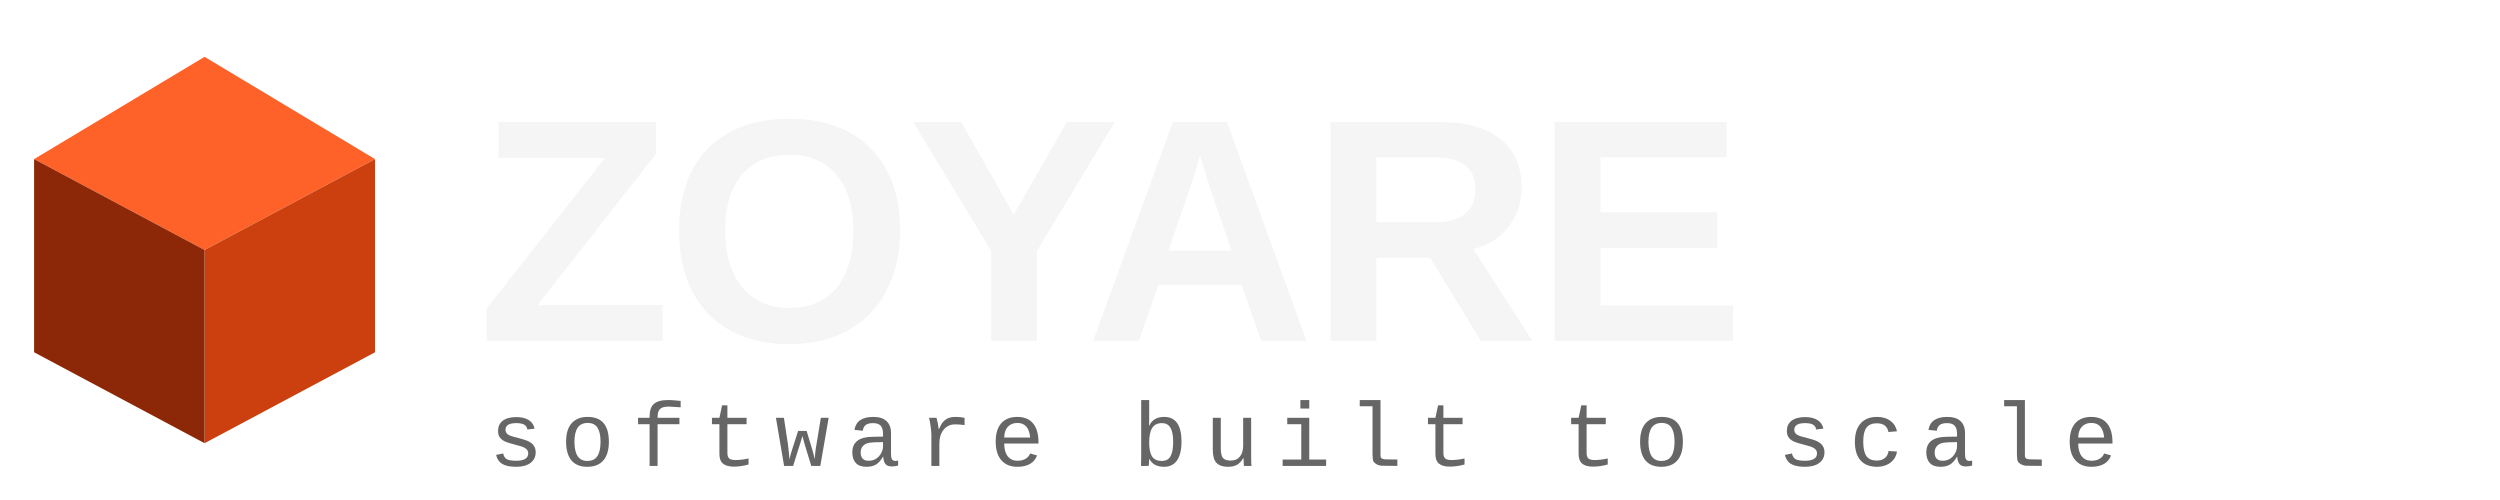
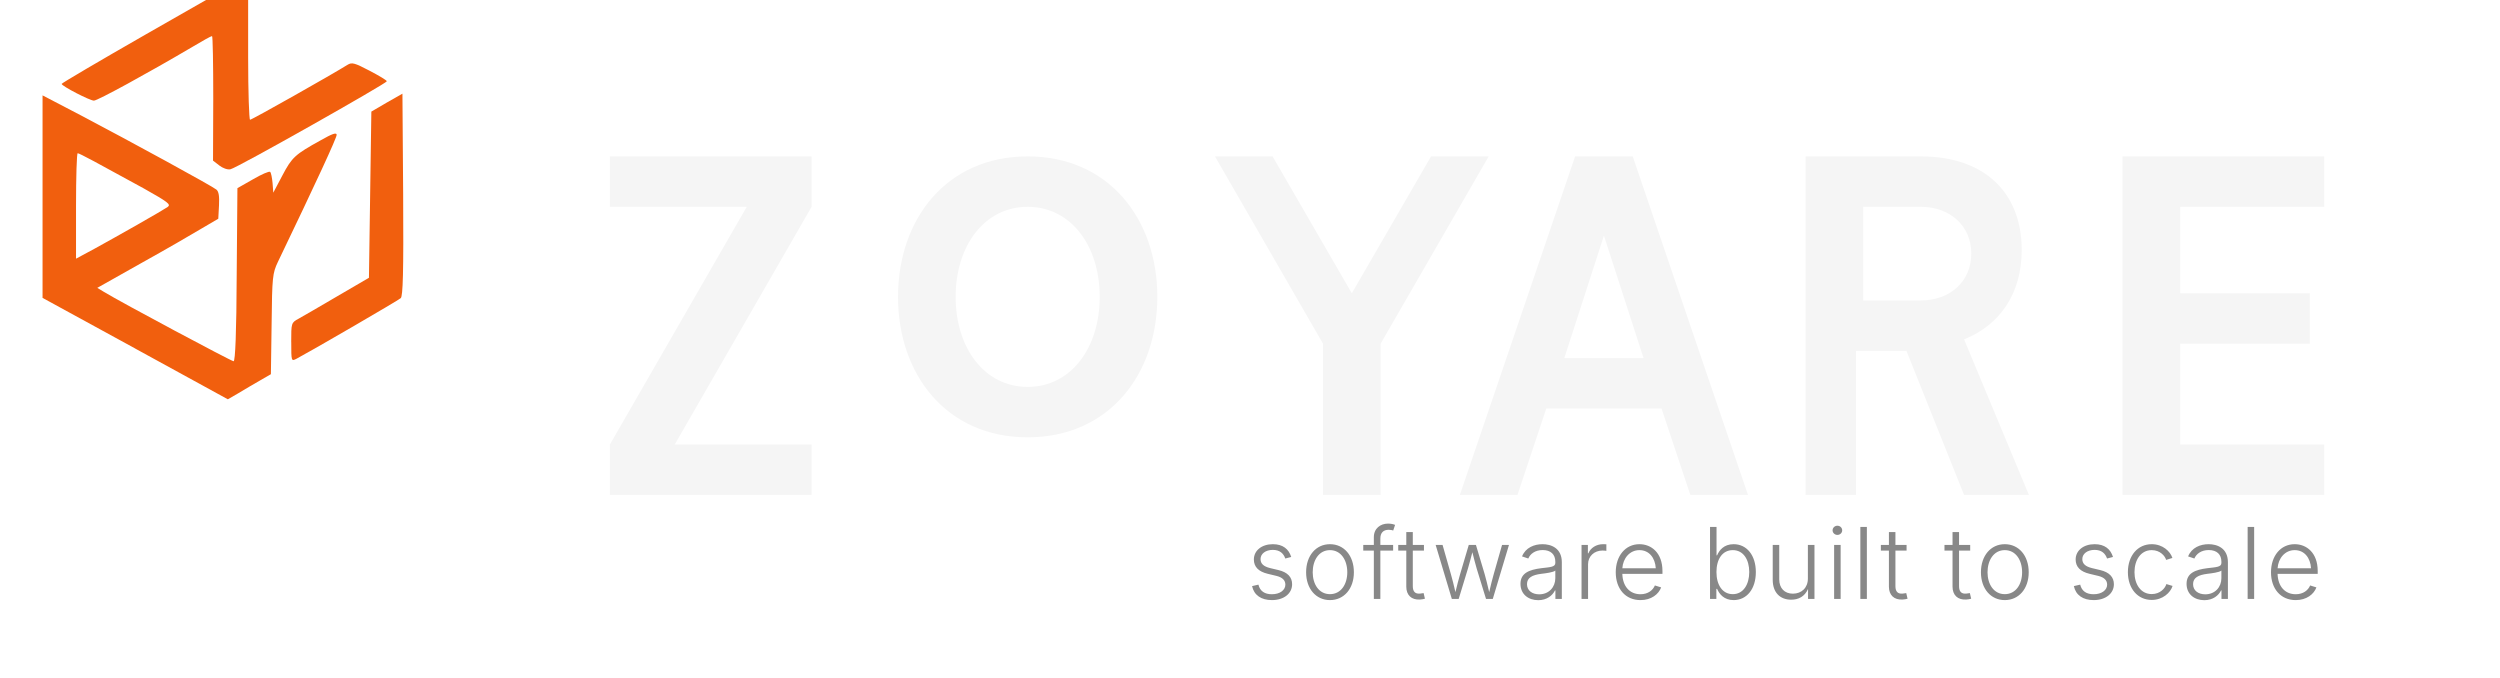
- <svg xmlns="http://www.w3.org/2000/svg" viewBox="0 0 220 44" fill="none">
-   <polygon points="18,5 33,14 18,22 3,14" fill="#FF6228" />
-   <polygon points="33,14 33,31 18,39 18,22" fill="#CC4010" />
-   <polygon points="3,14 18,22 18,39 3,31" fill="#8C2808" />
-   <text x="42" y="30" font-family="'Space Grotesk', 'Arial Black', Arial, sans-serif" font-size="28" font-weight="800" fill="#F5F5F5" letter-spacing="-0.5">ZOYARE</text>
-   <text x="43" y="41" font-family="'Space Mono', 'Courier New', monospace" font-size="8" fill="#666666" letter-spacing="1.5">software built to scale</text>
+ <svg xmlns="http://www.w3.org/2000/svg" viewBox="0 0 480 130" fill="none" role="img" aria-label="Zoyare — software built to scale">
+   <g fill="#f15f0e" transform="translate(2 5) scale(0.373) translate(-285 -385)">
+     <path d="M 349.29 551.02 l -47.75 -26.09 0 -52.06 0 -52.18 20.06 10.46 c 25.72 13.54 67.20 36.18 69.42 38.03 1.23 0.98 1.60 3.45 1.35 8.12 l -0.37 6.89 -8.62 5.05 c -4.68 2.83 -18.71 10.95 -31.14 17.85 l -22.52 12.68 3.45 2.09 c 9.11 5.54 65.60 35.69 66.71 35.69 0.86 0 1.48 -14.89 1.60 -44.55 l 0.37 -44.55 8 -4.55 c 4.43 -2.58 8.37 -4.31 8.86 -3.82 0.49 0.49 0.98 3.08 1.23 5.78 l 0.37 4.92 4.68 -8.86 c 4.92 -9.35 6.52 -10.83 19.69 -18.09 6.03 -3.45 8.25 -4.18 8.25 -2.83 0 1.60 -10.22 23.75 -30.28 65.48 -2.71 5.78 -2.95 7.63 -3.20 31.88 l -0.37 25.85 -5.54 3.20 c -3.08 1.72 -8 4.68 -11.08 6.52 l -5.54 3.20 -47.63 -26.09 z m 1.48 -64 c 7.14 -4.06 13.91 -8 15.14 -8.86 1.85 -1.35 0.37 -2.46 -12.31 -9.60 -24 -13.17 -33.11 -18.09 -33.97 -18.09 -0.49 0 -0.86 12.18 -0.86 27.20 l 0 27.08 9.60 -5.17 c 5.17 -2.83 15.26 -8.49 22.40 -12.55 z" />
+     <path d="M 429.54 547.69 c 0 -9.85 0 -9.97 3.82 -12.06 2.09 -1.11 11.08 -6.40 19.94 -11.57 l 16.25 -9.48 0.62 -42.83 0.62 -42.71 8 -4.68 8 -4.55 0.37 51.82 c 0.25 40.49 -0.12 52.31 -1.23 53.42 -1.35 1.23 -44.80 26.46 -53.54 31.14 -2.83 1.48 -2.83 1.48 -2.83 -8.49 z" />
+     <path d="M 392.49 456.74 l -3.20 -2.46 0.12 -32.12 c 0 -17.60 -0.25 -32 -0.62 -32 -0.49 0 -4.92 2.46 -9.85 5.42 -23.38 13.78 -49.11 27.82 -50.95 27.82 -2.09 0 -16.62 -7.51 -16.62 -8.62 0 -0.37 19.45 -11.82 43.32 -25.48 l 43.32 -24.74 4.68 2.34 4.68 2.34 0 32 c 0 17.60 0.49 32 0.98 32 0.98 0 42.58 -23.51 50.22 -28.31 2.22 -1.35 3.57 -0.98 11.32 3.08 4.92 2.58 8.86 4.92 8.86 5.42 -0.12 1.11 -77.42 44.80 -80.49 45.29 -1.48 0.37 -4.06 -0.62 -5.78 -1.97 z" />
+   </g>
+   <g fill="#F5F5F5" transform="translate(-21.2 7.9) scale(2.766)">
+     <path d="M50 8h14v3.5L54.5 28H64v3.5H50V28l9.5-16.5H50V8z" />
+     <path d="M70 17.75C70 12.36 73.36 8 79 8s9 4.36 9 9.75-3.36 9.75-9 9.75-9-4.36-9-9.75zm14 0C84 14.2 82 11.5 79 11.5s-5 2.7-5 6.25 2 6.25 5 6.25 5-2.7 5-6.25z" />
+     <path d="M96 8l5.5 9.5L107 8h4l-7.5 13v10.5h-4V21L92 8h4z" />
+     <path d="M117 8h4l8 23.5h-4l-2-6h-8l-2 6h-4L117 8zm4.75 14-2.75-8.5-2.75 8.5h5.5z" />
+     <path d="M133 8h8c4.4 0 7 2.5 7 6.5 0 3-1.5 5.2-4 6.2l4.5 10.8h-4.5l-4-10h-3.5v10H133V8zm4 3.5v6.5h4c2 0 3.5-1.3 3.5-3.25S143 11.5 141 11.5h-4z" />
+     <path d="M155 8h14v3.5h-10v6h9v3.5h-9v7h10v3.5h-14V8z" />
+   </g>
+   <text x="446" y="115" text-anchor="end" font-family="'Space Grotesk', 'Inter', Arial, sans-serif" font-size="19" font-weight="300" letter-spacing="0.6" fill="#888888">software built to scale</text>
</svg>
